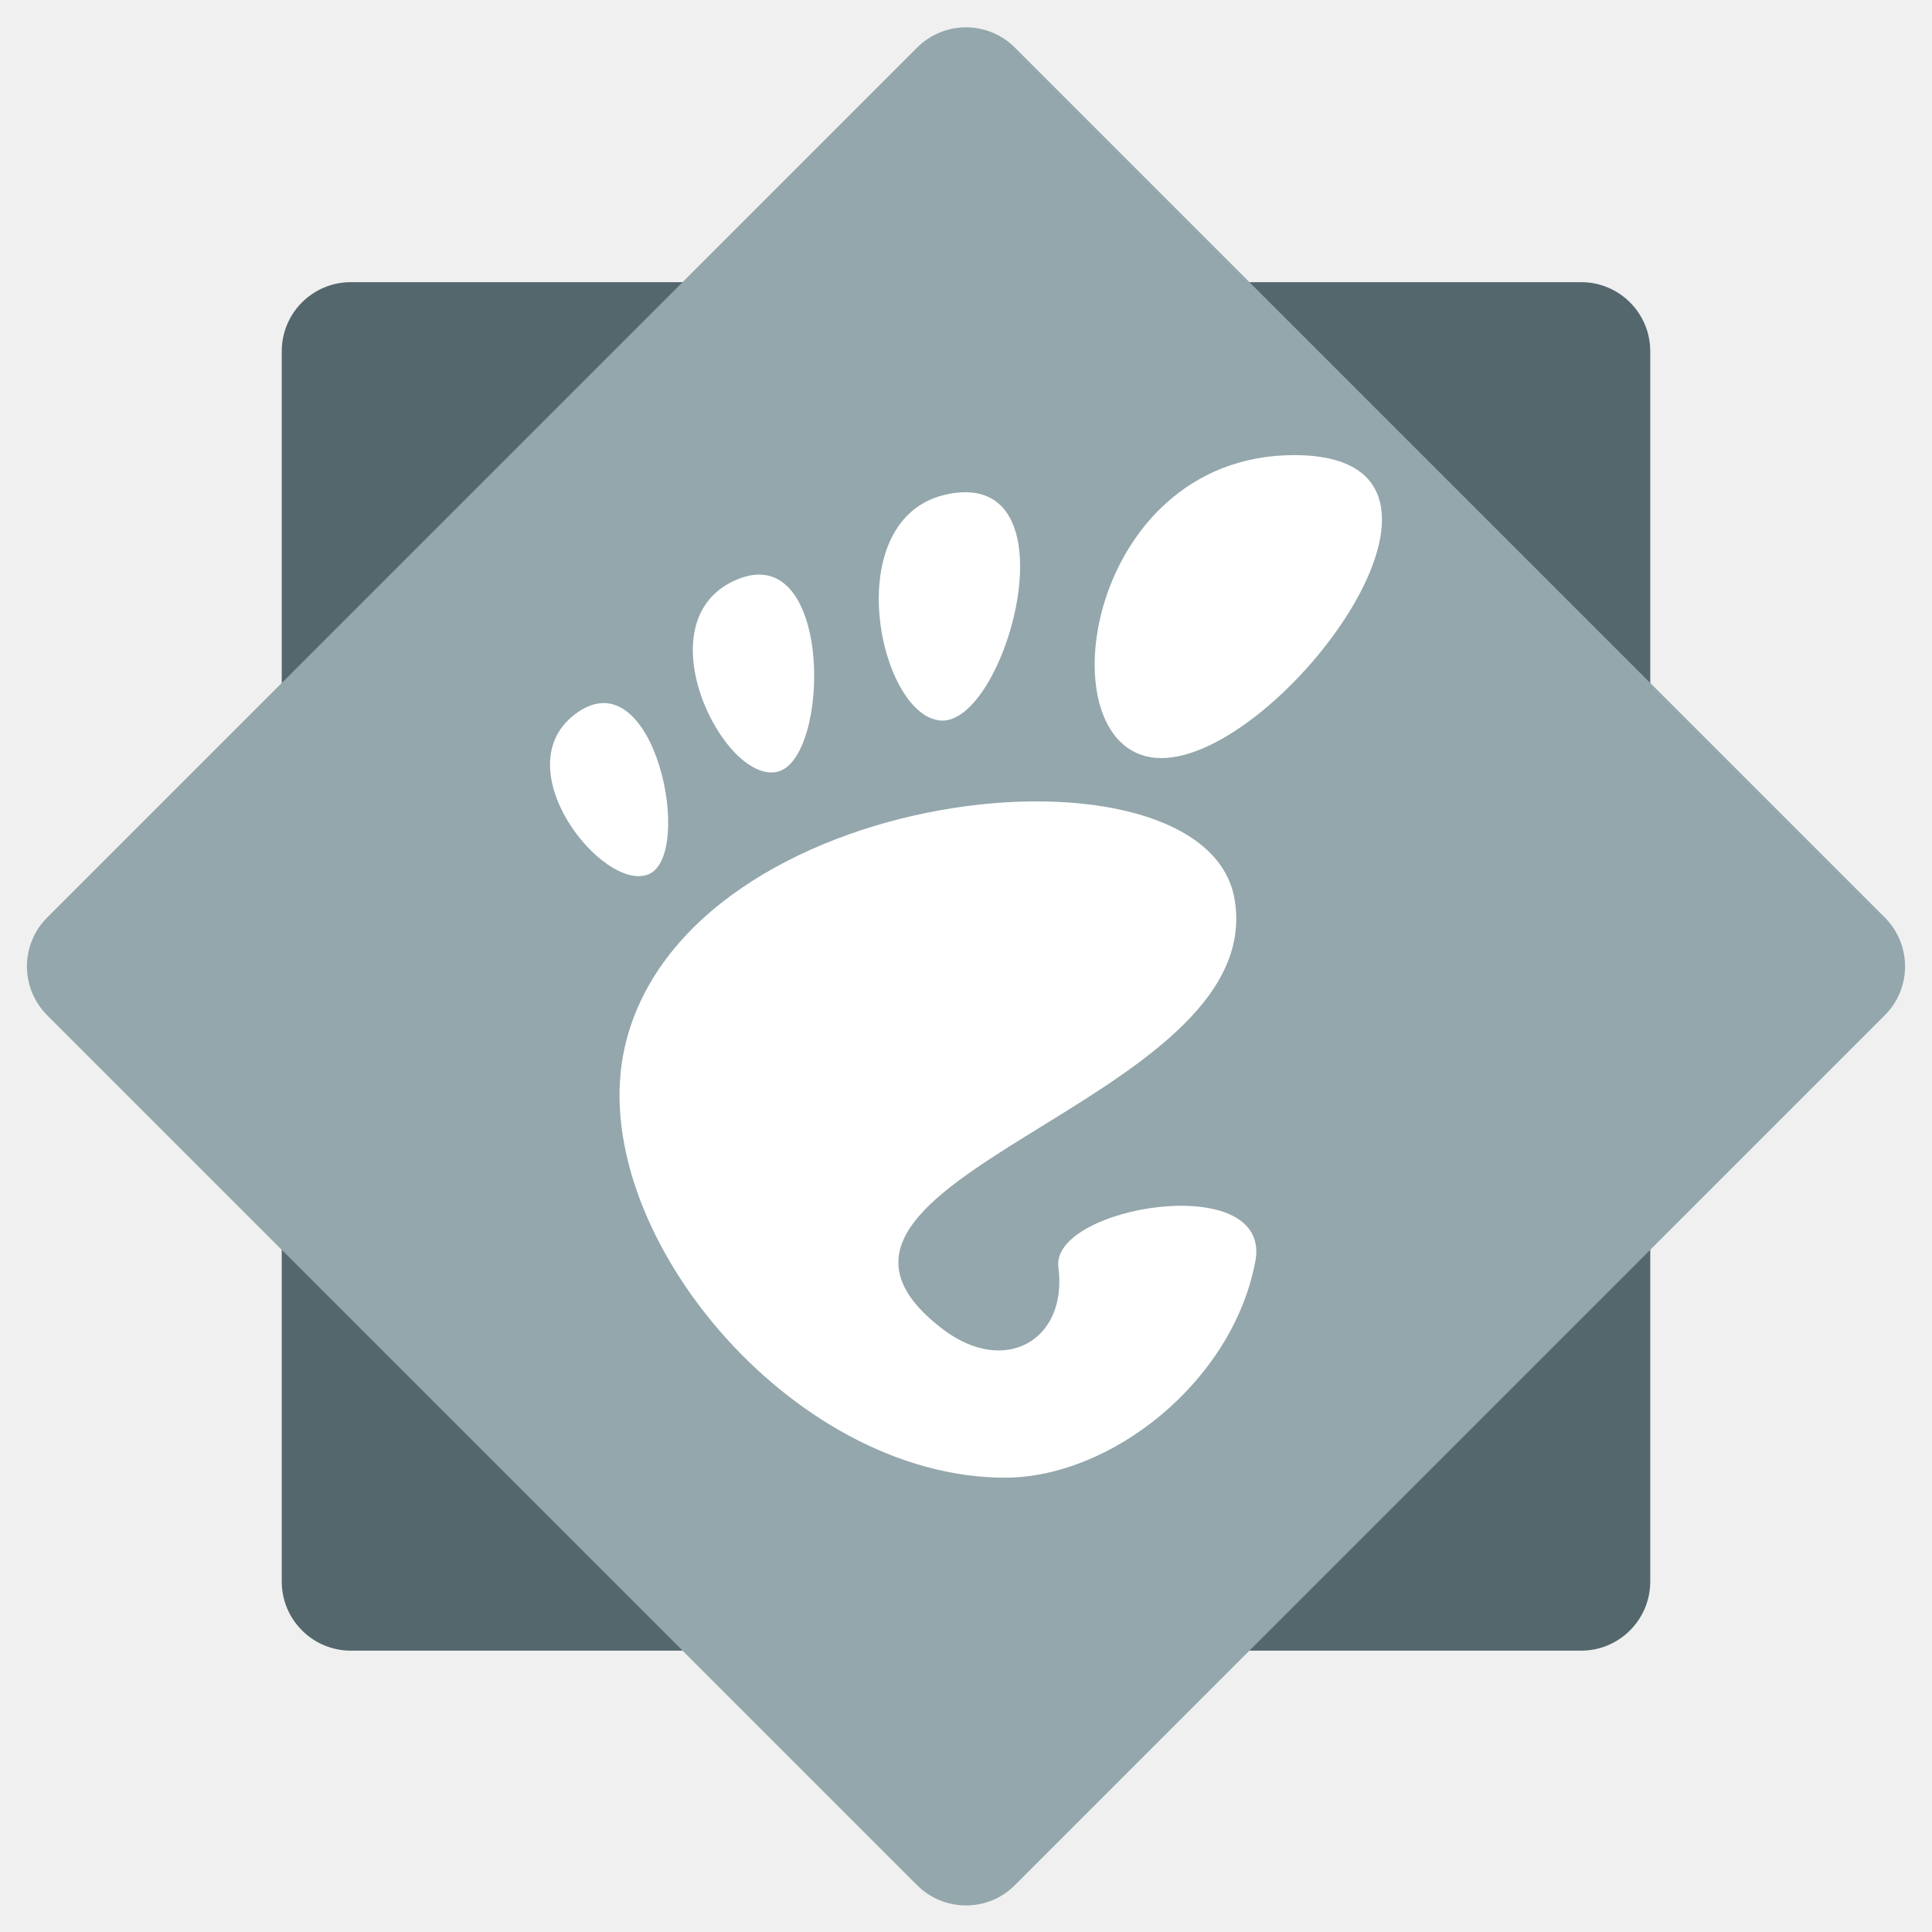
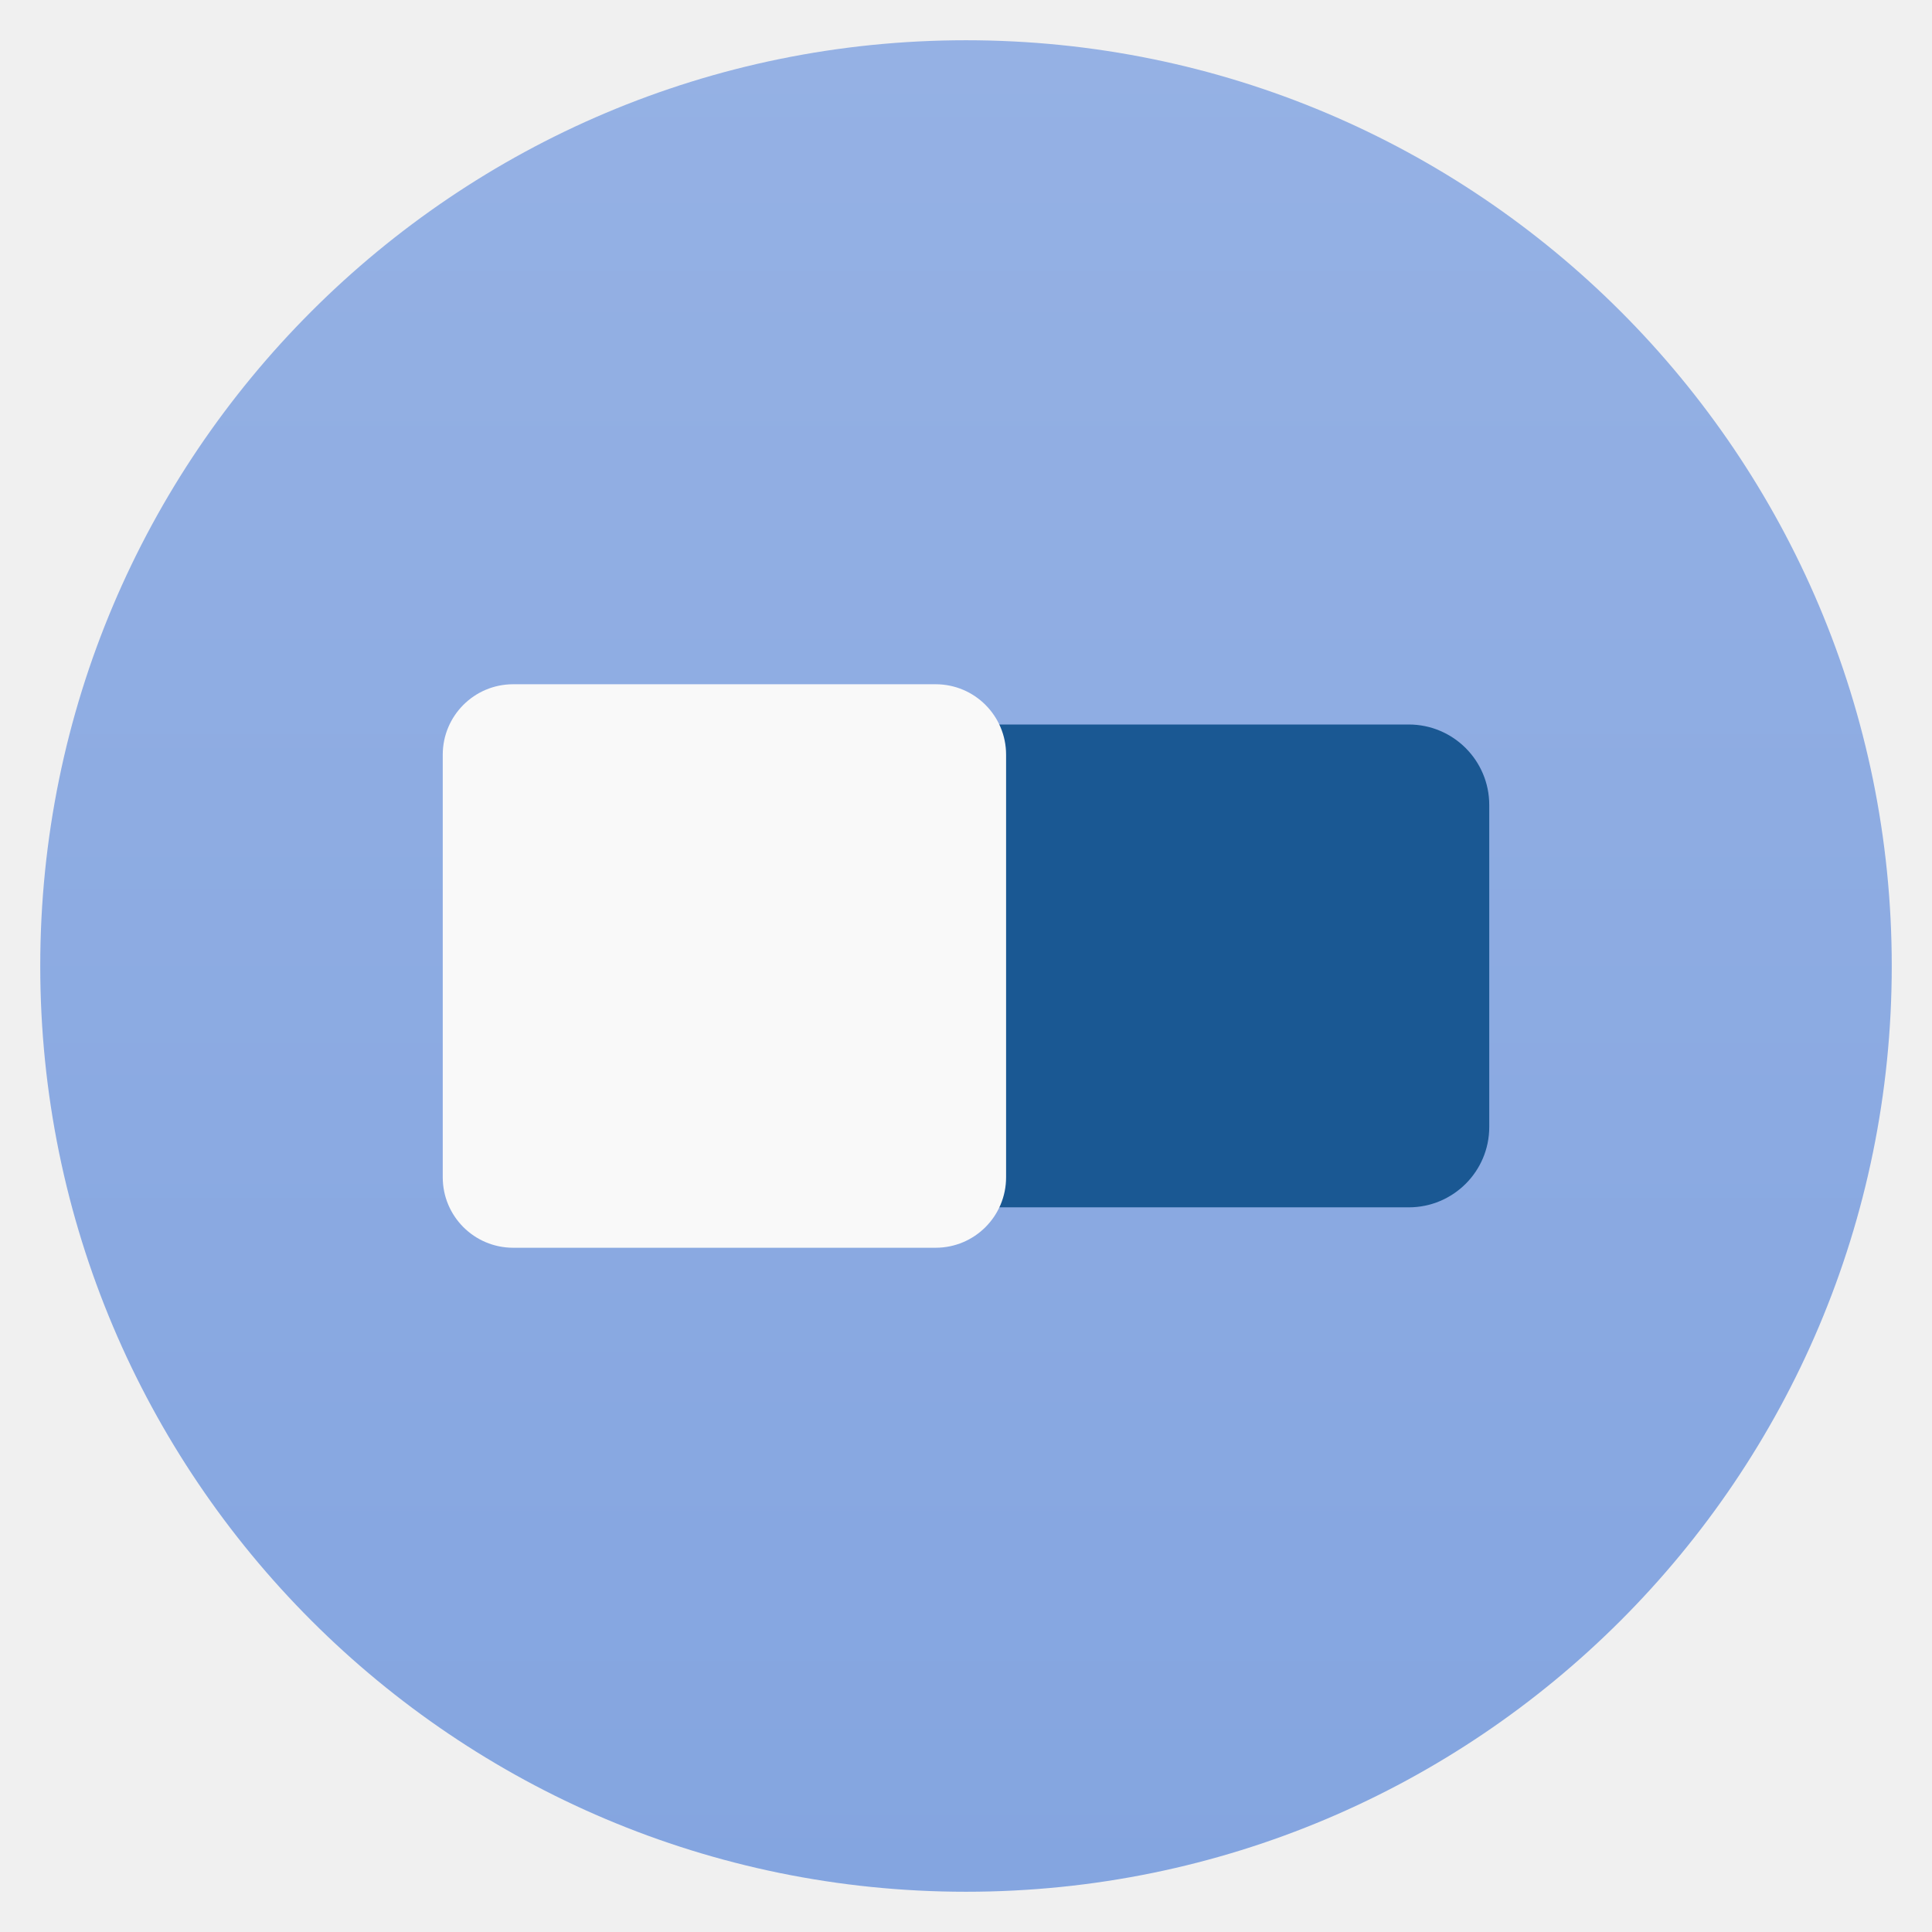
- <svg xmlns="http://www.w3.org/2000/svg" height="48" width="48">
-   <rect fill="#53676c" height="34" ry="1.717" transform="rotate(-90)" width="34" x="-41.01" y="7" />
-   <rect fill="#93a7ac" height="34" ry="1.717" transform="matrix(.7071068 -.7071068 .7071068 .7071068 0 0)" width="34" x="-17.007" y="16.948" />
-   <g fill="#fff" transform="matrix(.2148286 0 0 .2148286 13.66568 11.30705)">
-     <path d="m86.068 0c-24.602 0-29.217 35.041-15.377 35.041 13.838 0 39.98-35.041 15.377-35.041z" />
-     <path d="m45.217 30.699c7.369.45 15.454-28.122 1.604-26.325-13.845 1.797-8.976 25.875-1.604 26.325z" />
-     <path d="m11.445 48.453c5.241-2.307.675-24.872-8.237-18.718-8.908 6.155 2.996 21.024 8.237 18.718z" />
-     <path d="m26.212 36.642c6.239-1.272 6.581-26.864-4.545-22.273-11.128 4.592-1.689 23.547 4.545 22.273z" />
-     <path d="m58.791 93.913c1.107 8.454-6.202 12.629-13.36 7.179-22.787-17.349 37.729-26.004 33.74-49.706-3.311-19.674-63.676-13.617-70.55 17.167-4.653 20.821 19.153 49.707 43.993 49.707 12.22 0 26.315-11.034 28.952-25.012 2.014-10.659-23.699-6.388-22.775.665z" />
-   </g>
+ <svg xmlns="http://www.w3.org/2000/svg" version="1.1" viewBox="0 0 48 48" id="svg12">
+   <defs id="defs2">
+     <linearGradient id="bg" x1="1" x2="47" gradientTransform="matrix(0 -1 1 0 -1.5e-6 48)" gradientUnits="userSpaceOnUse">
+       <stop style="stop-color:#84a5e0" offset="0" id="stop1" />
+       <stop style="stop-color:#95b1e4" offset="1" id="stop2" />
+     </linearGradient>
+   </defs>
+   <path d="m24 1c12.703 0 23 10.297 23 23s-10.297 23-23 23-23-10.297-23-23 10.297-23 23-23z" style="fill:url(#bg)" id="path5" />
+   <path d="m15 18h20c1.105 0 2 0.895 2 2v8c0 1.102-0.895 1.996-2 1.996h-20c-1.105 0-2-0.895-2-1.996v-8c0-1.105 0.895-2 2-2" style="fill:#1a5893" id="path7" />
+   <path d="m12.75 17h10.496c0.969 0 1.75 0.785 1.75 1.75v10.5c0 0.965-0.781 1.75-1.75 1.75h-10.496c-0.969 0-1.75-0.785-1.75-1.75v-10.5c0-0.965 0.781-1.75 1.75-1.75" style="fill:#f9f9f9" id="path8" />
</svg>
